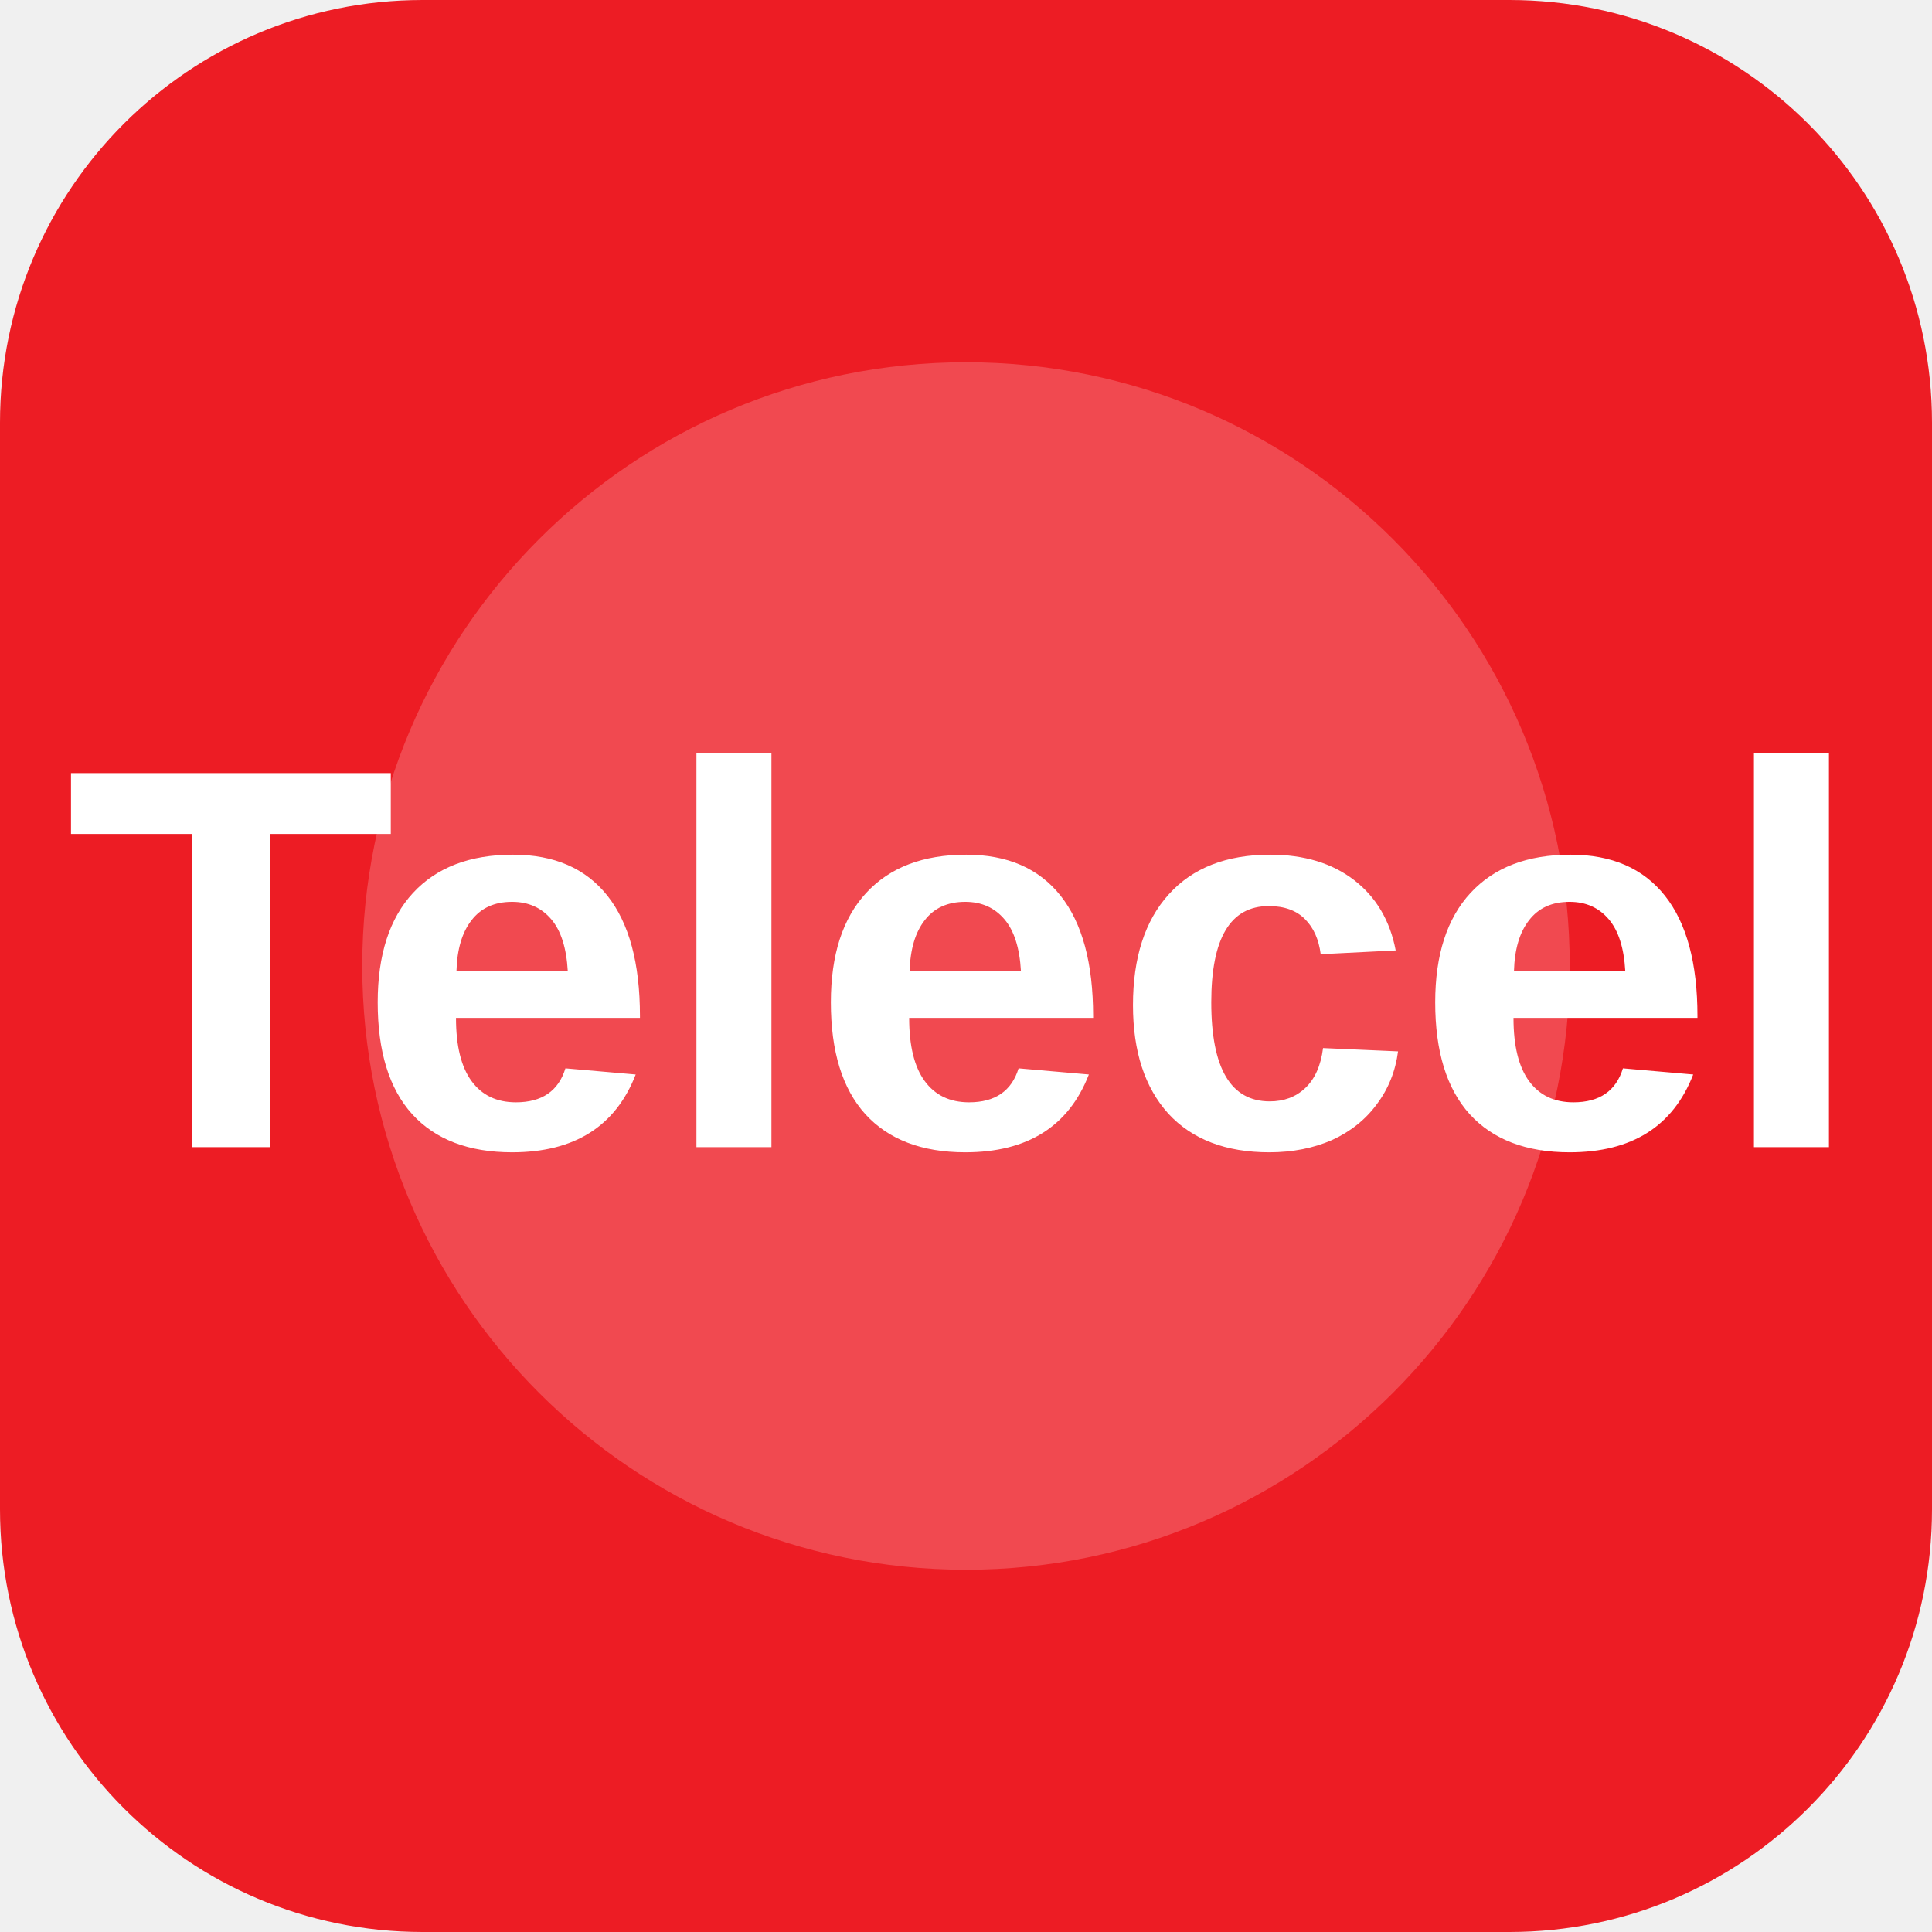
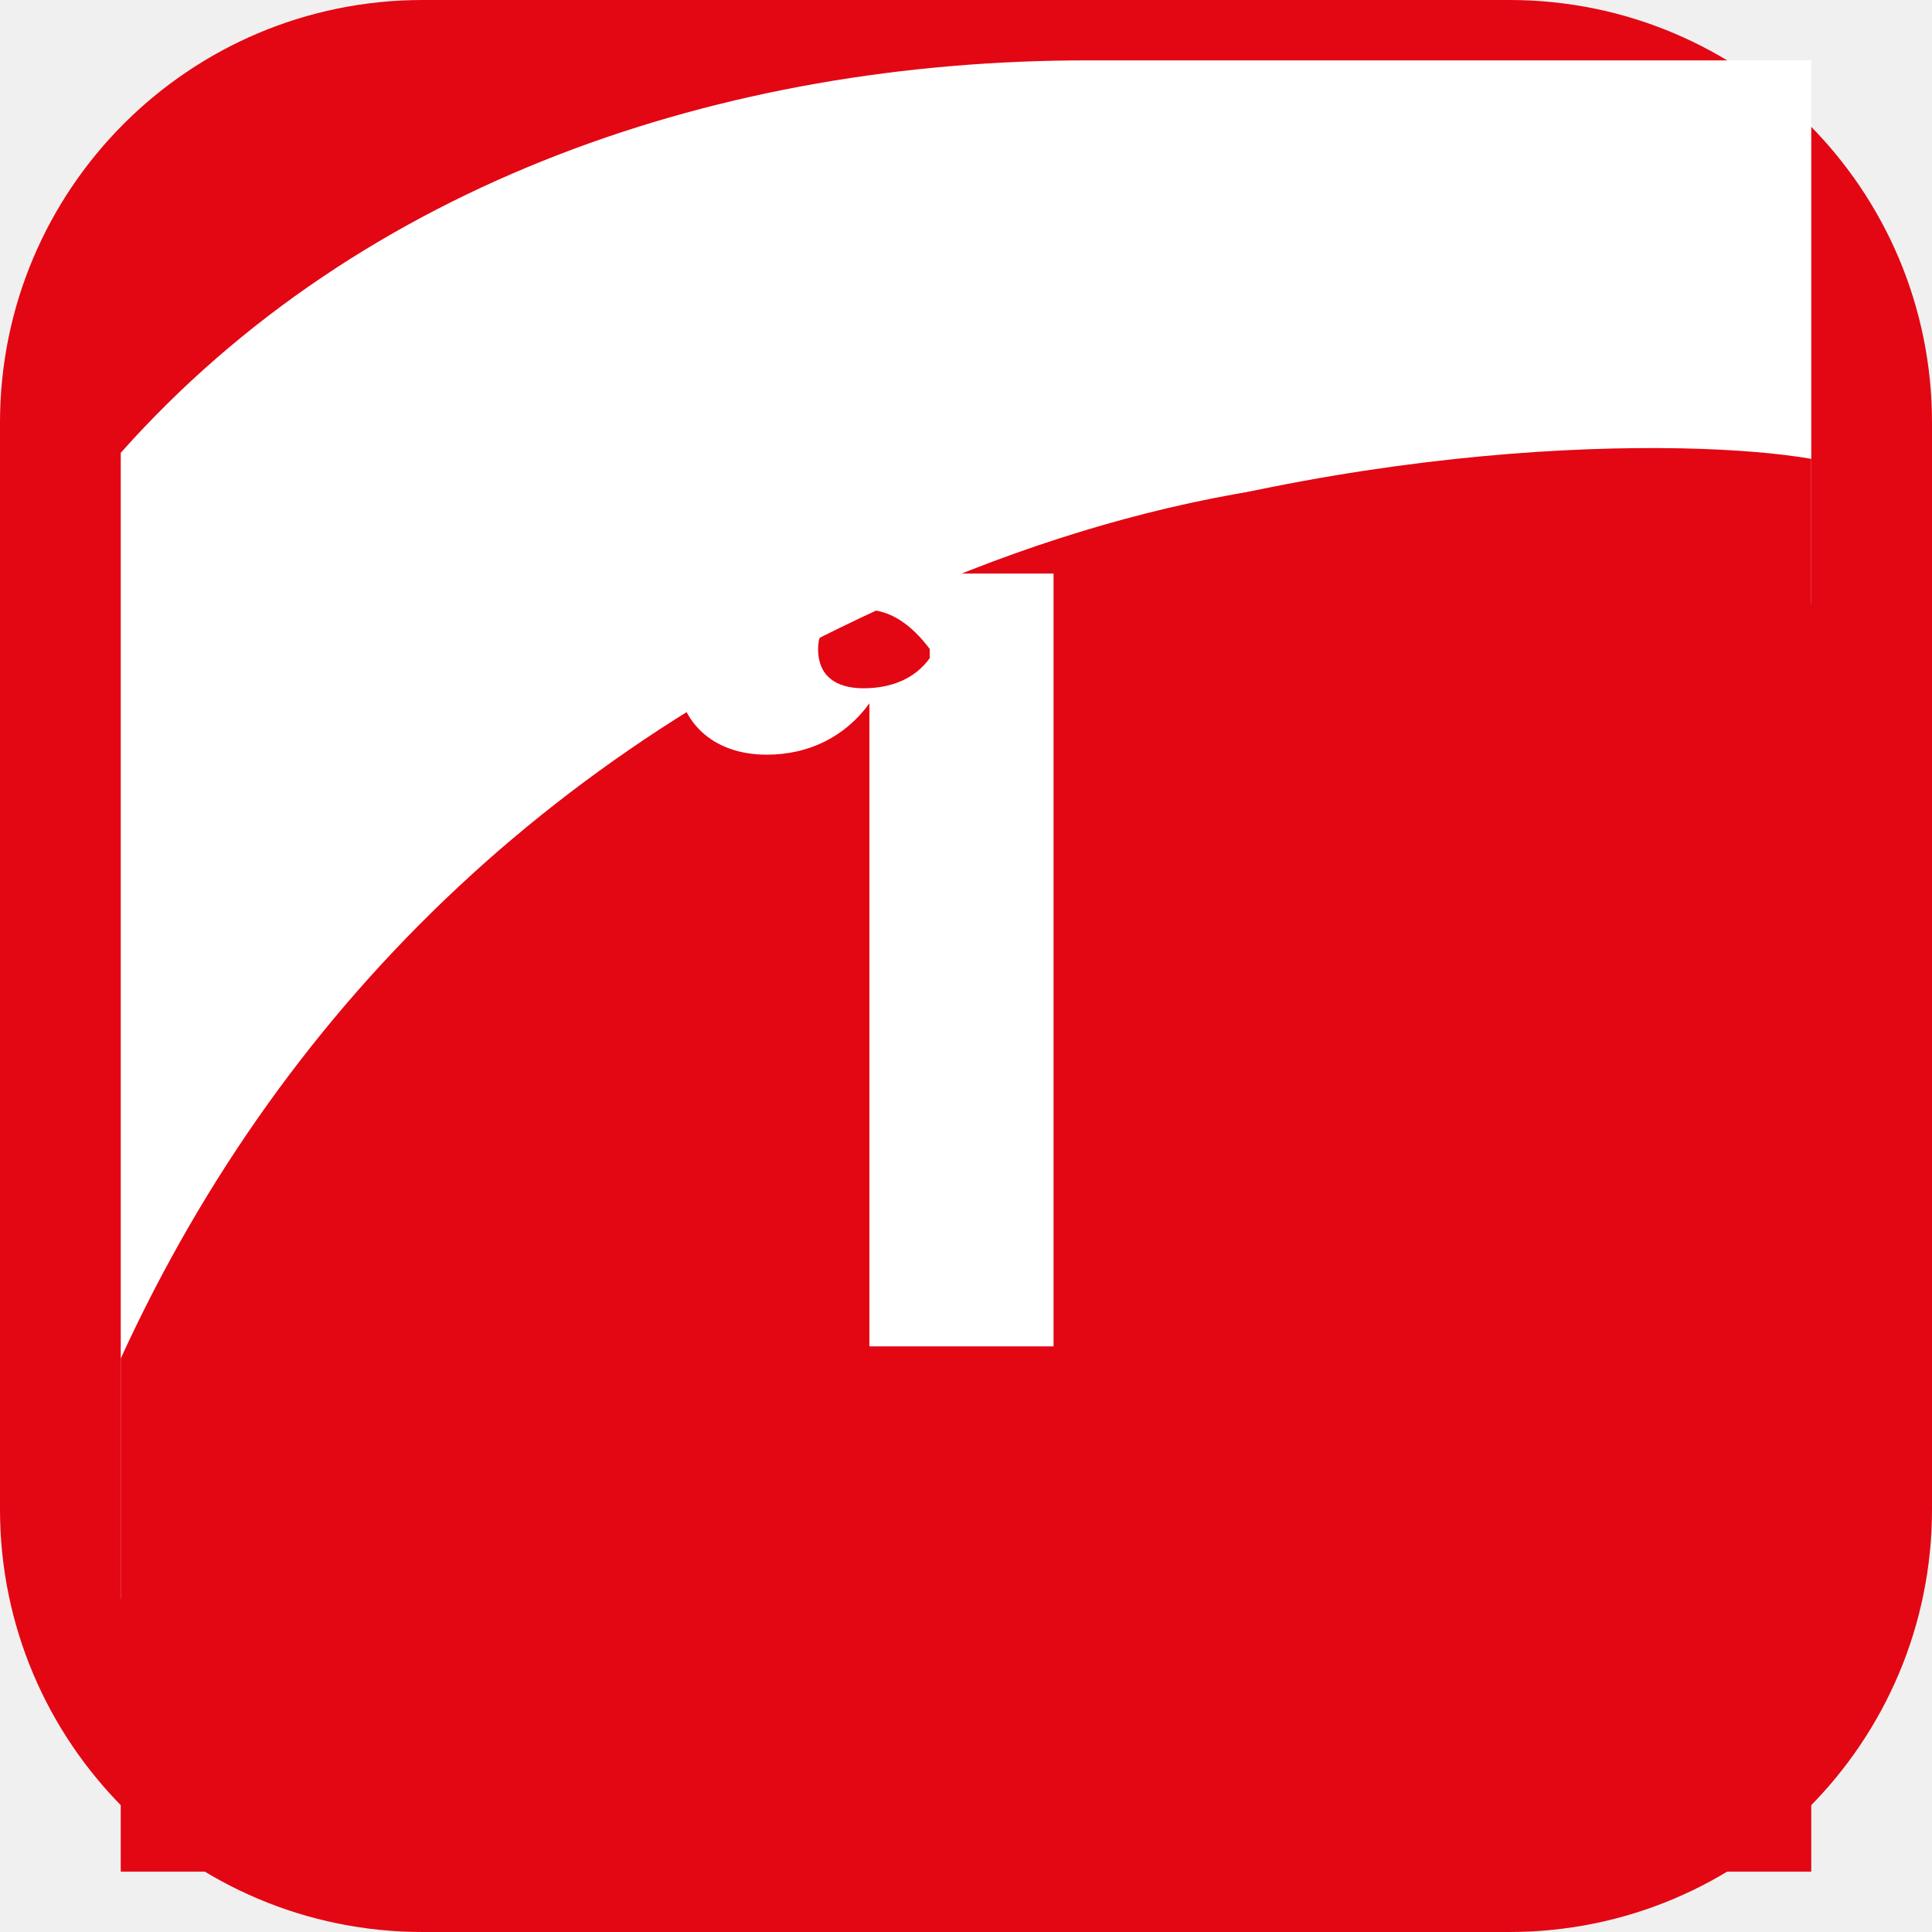
<svg xmlns="http://www.w3.org/2000/svg" viewBox="0 0 64 64">
-   <rect width="64" height="64" rx="14" fill="#ed1c24" />
-   <circle cx="32" cy="32" r="20" fill="#fff" opacity="0.2" />
-   <text x="32" y="38" text-anchor="middle" font-family="Arial, sans-serif" font-size="18" font-weight="700" fill="#fff">Telecel</text>
+   <rect width="64" height="64" rx="14" fill="#e30613" />
+   <path d="M4 15C12 6 24 2 36 2h24v18C51 12 32 16 18 27 10 33 6 43 4 53Z" fill="#fff" />
+   <path d="M4 45c5.5-12 15-21 28-26 12.3-4.6 24-4.5 28-3.8V62H4Z" fill="#e30613" />
+   <path d="M26 19c-2.2 0-3.6 1-3.6 3.1 0 1.8 1.2 2.9 3 2.9 1.4 0 2.6-.6 3.4-1.7v21.3h6.1V19Zm4.8 2.8c-.5.7-1.3 1-2.2 1-.9 0-1.5-.4-1.5-1.3 0-.8.6-1.3 1.6-1.3.8 0 1.5.5 2.1 1.3Z" fill="#fff" />
</svg>
